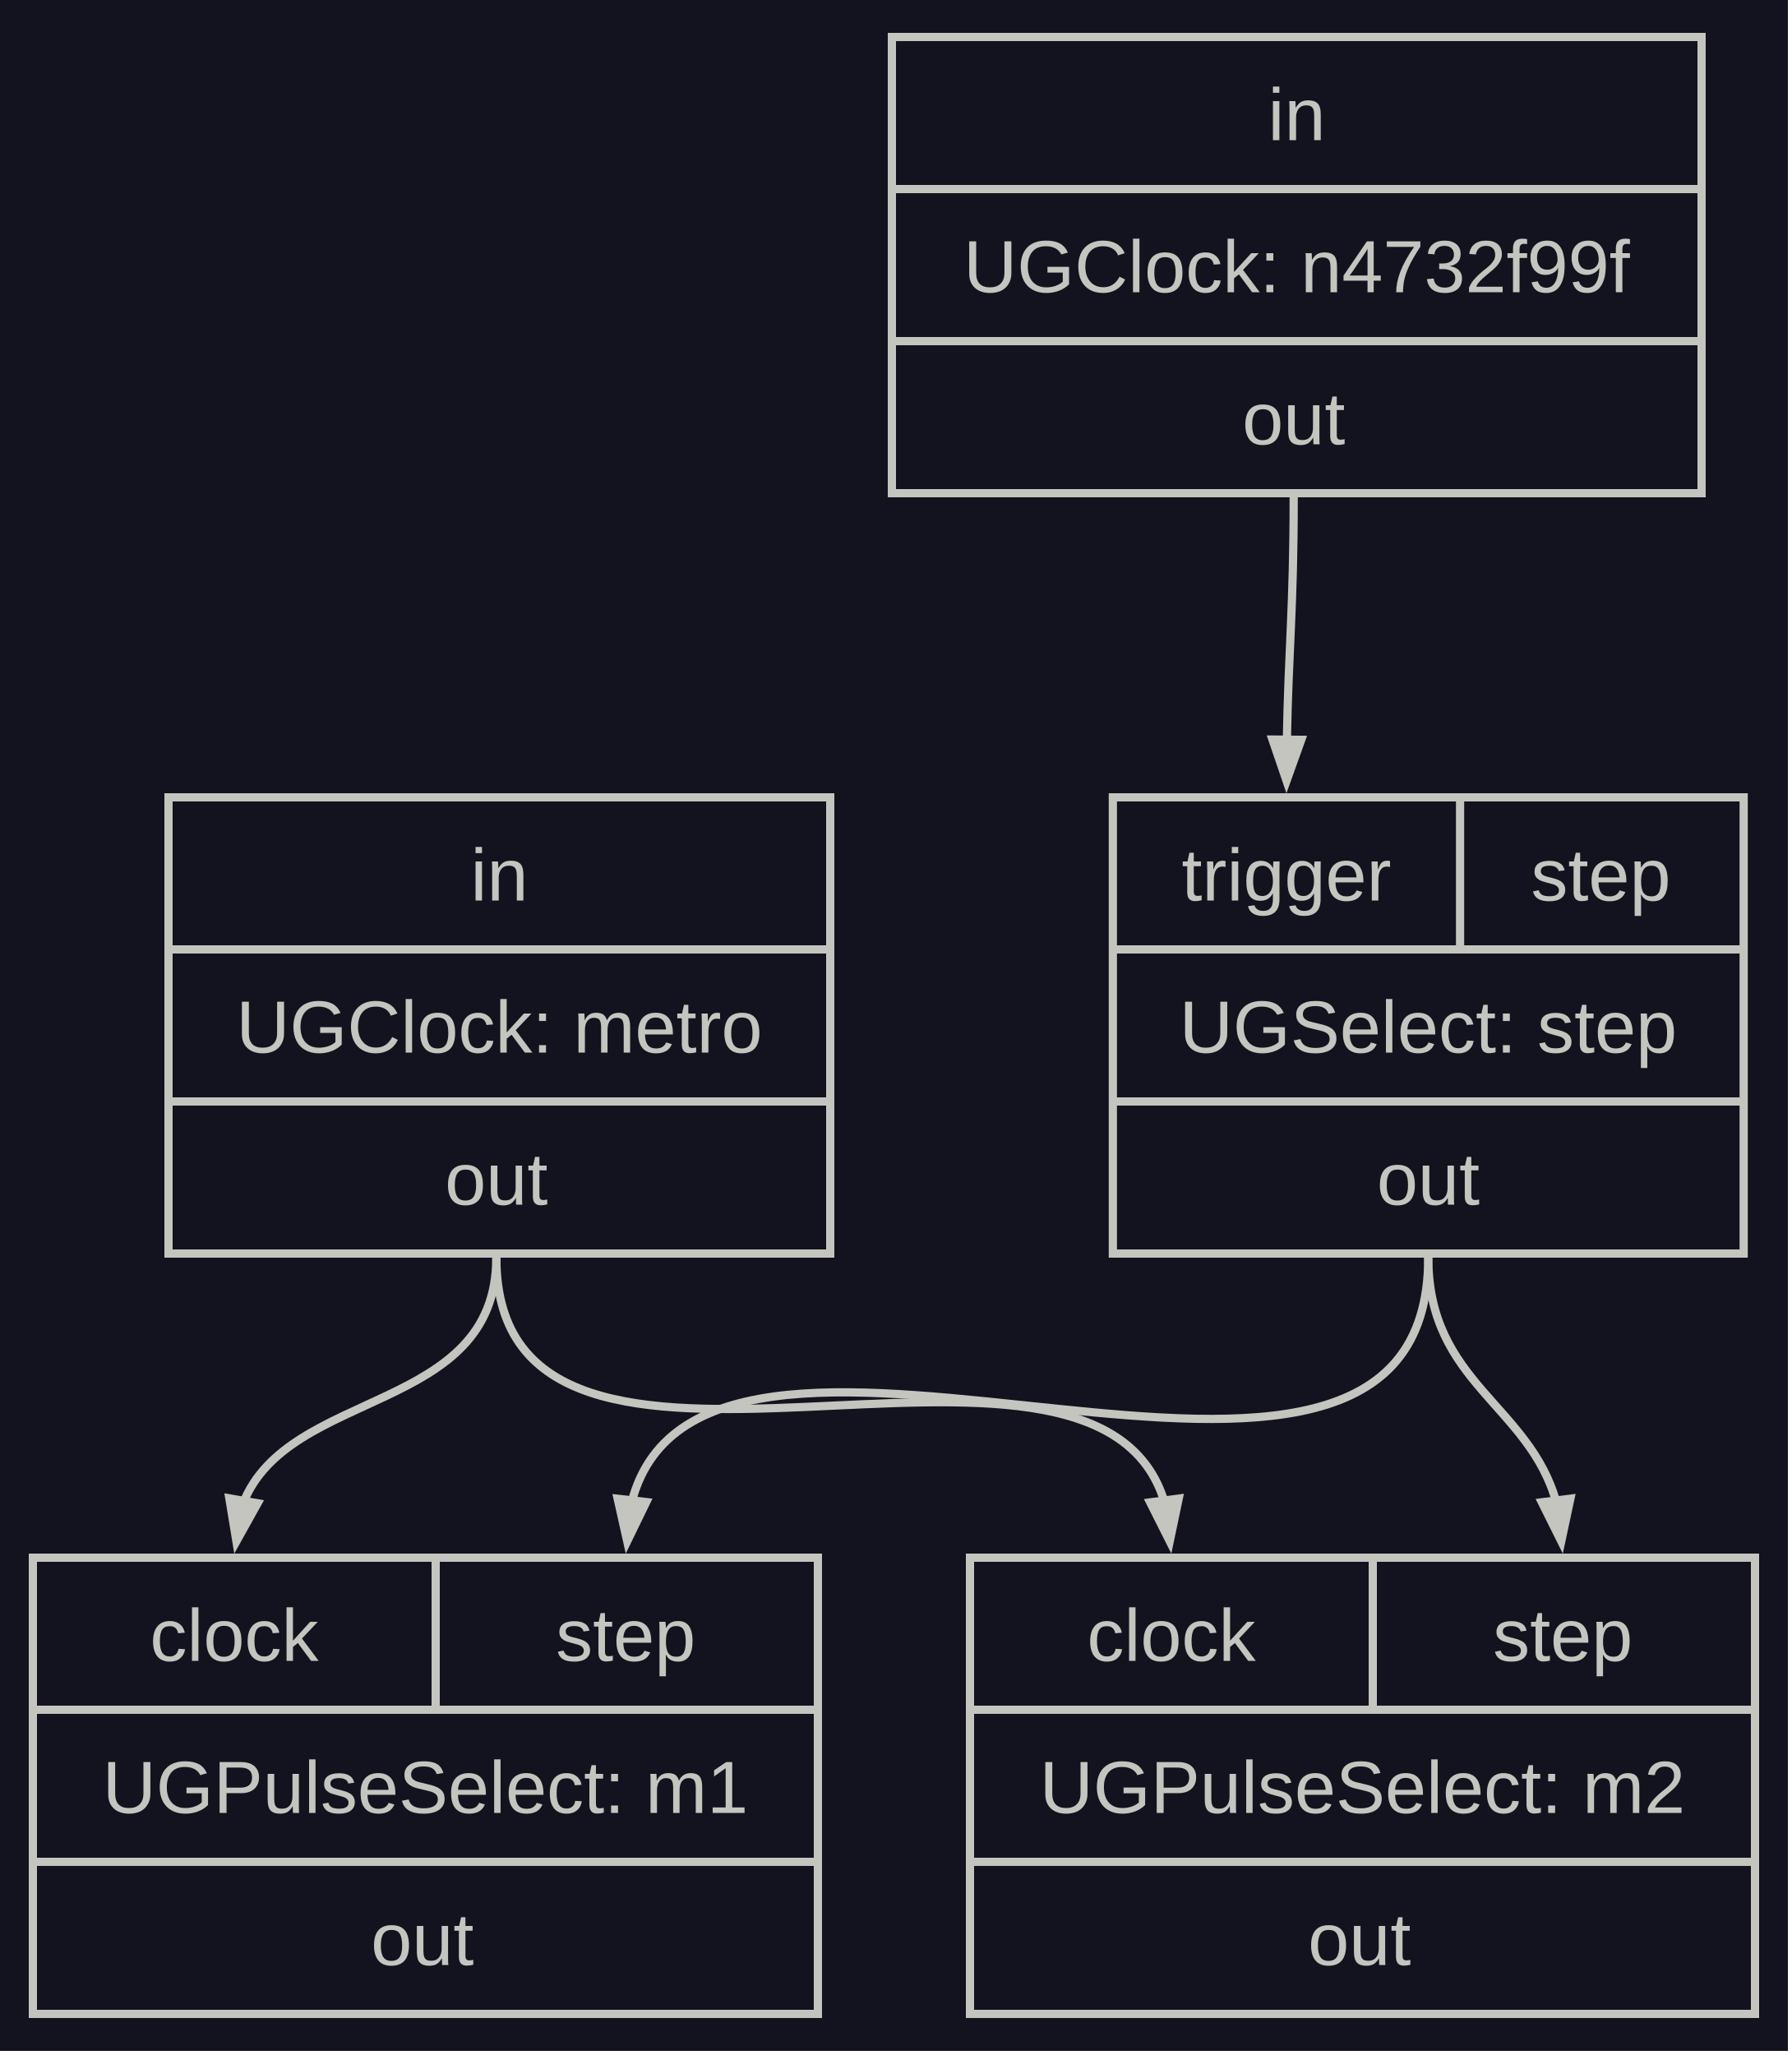
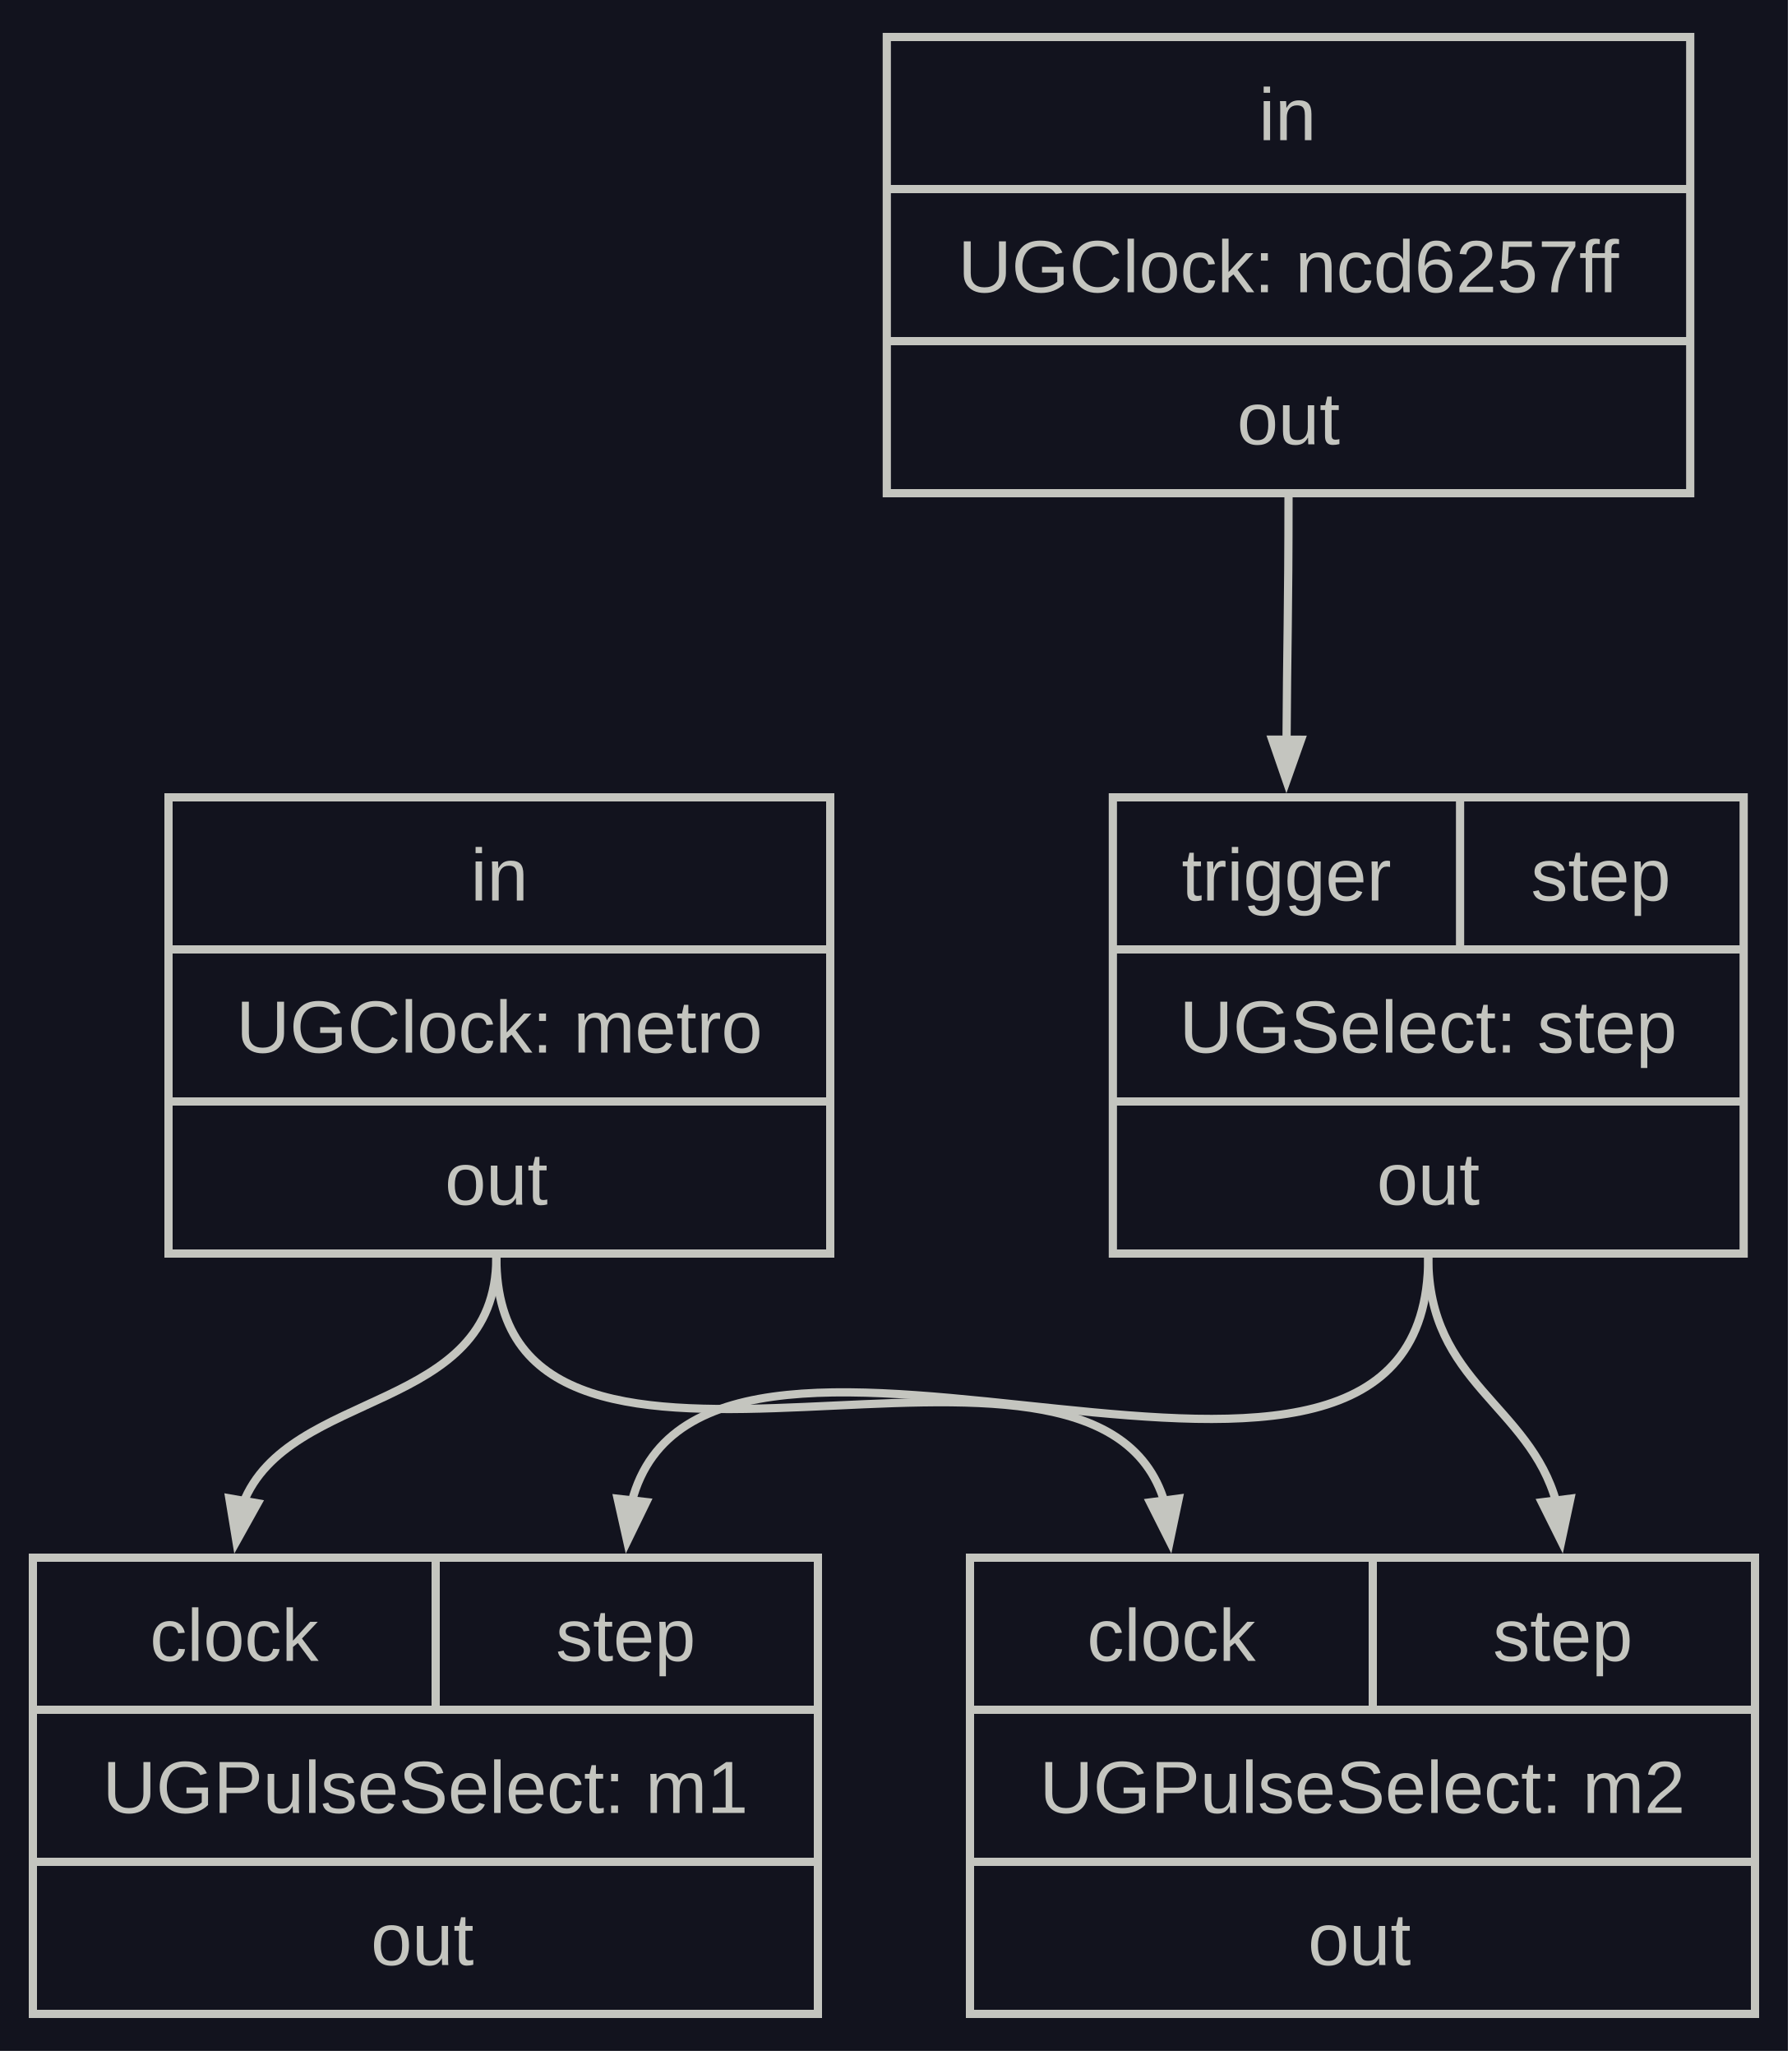
<svg xmlns="http://www.w3.org/2000/svg" width="218pt" height="250pt" viewBox="0.00 0.00 218.00 250.00">
  <g id="graph0" class="graph" transform="scale(1 1) rotate(0) translate(4 245.5)">
    <polygon fill="#12131e" stroke="none" points="-4,4 -4,-245.5 213.5,-245.5 213.5,4 -4,4" />
    <g id="node1" class="node">
      <polygon fill="none" stroke="#c4c5bf" points="16.5,-93 16.5,-148.5 97,-148.5 97,-93 16.5,-93" />
      <text xml:space="preserve" text-anchor="middle" x="56.75" y="-135.95" font-family="Arial" font-size="9.00" fill="#c4c5bf">in</text>
      <polyline fill="none" stroke="#c4c5bf" points="16.5,-130 97,-130" />
      <text xml:space="preserve" text-anchor="middle" x="56.75" y="-117.45" font-family="Arial" font-size="9.00" fill="#c4c5bf">UGClock: metro</text>
      <polyline fill="none" stroke="#c4c5bf" points="16.5,-111.5 97,-111.5" />
      <text xml:space="preserve" text-anchor="middle" x="56.38" y="-98.95" font-family="Arial" font-size="9.00" fill="#c4c5bf">out</text>
    </g>
    <g id="node4" class="node">
      <polygon fill="none" stroke="#c4c5bf" points="0,-0.5 0,-56 95.5,-56 95.5,-0.5 0,-0.5" />
      <text xml:space="preserve" text-anchor="middle" x="24.5" y="-43.45" font-family="Arial" font-size="9.00" fill="#c4c5bf">clock</text>
      <polyline fill="none" stroke="#c4c5bf" points="49,-37.5 49,-56" />
      <text xml:space="preserve" text-anchor="middle" x="72.12" y="-43.45" font-family="Arial" font-size="9.00" fill="#c4c5bf">step</text>
      <polyline fill="none" stroke="#c4c5bf" points="0,-37.5 95.5,-37.5" />
      <text xml:space="preserve" text-anchor="middle" x="47.75" y="-24.95" font-family="Arial" font-size="9.00" fill="#c4c5bf">UGPulseSelect: m1</text>
      <polyline fill="none" stroke="#c4c5bf" points="0,-19 95.5,-19" />
      <text xml:space="preserve" text-anchor="middle" x="47.38" y="-6.45" font-family="Arial" font-size="9.00" fill="#c4c5bf">out</text>
    </g>
    <g id="edge2" class="edge">
      <path fill="none" stroke="#c4c5bf" d="M56.38,-92.5C56.38,-73.47 31.09,-76.73 25.56,-62.58" />
      <polygon fill="#c4c5bf" stroke="#c4c5bf" points="27.34,-62.62 24.76,-57.99 23.9,-63.22 27.34,-62.62" />
    </g>
    <g id="node5" class="node">
      <polygon fill="none" stroke="#c4c5bf" points="114,-0.5 114,-56 209.5,-56 209.5,-0.5 114,-0.5" />
      <text xml:space="preserve" text-anchor="middle" x="138.5" y="-43.45" font-family="Arial" font-size="9.00" fill="#c4c5bf">clock</text>
      <polyline fill="none" stroke="#c4c5bf" points="163,-37.5 163,-56" />
      <text xml:space="preserve" text-anchor="middle" x="186.12" y="-43.45" font-family="Arial" font-size="9.00" fill="#c4c5bf">step</text>
      <polyline fill="none" stroke="#c4c5bf" points="114,-37.5 209.5,-37.5" />
      <text xml:space="preserve" text-anchor="middle" x="161.75" y="-24.95" font-family="Arial" font-size="9.00" fill="#c4c5bf">UGPulseSelect: m2</text>
      <polyline fill="none" stroke="#c4c5bf" points="114,-19 209.5,-19" />
      <text xml:space="preserve" text-anchor="middle" x="161.38" y="-6.45" font-family="Arial" font-size="9.00" fill="#c4c5bf">out</text>
    </g>
    <g id="edge4" class="edge">
      <path fill="none" stroke="#c4c5bf" d="M56.38,-92.5C56.38,-54.98 129.16,-91.52 137.69,-62.68" />
      <polygon fill="#c4c5bf" stroke="#c4c5bf" points="139.39,-63.19 138.3,-58 135.92,-62.73 139.39,-63.19" />
    </g>
    <g id="node2" class="node">
-       <polygon fill="none" stroke="#c4c5bf" points="104.5,-185.5 104.5,-241 203,-241 203,-185.5 104.5,-185.5" />
-       <text xml:space="preserve" text-anchor="middle" x="153.75" y="-228.45" font-family="Arial" font-size="9.00" fill="#c4c5bf">in</text>
-       <polyline fill="none" stroke="#c4c5bf" points="104.5,-222.5 203,-222.5" />
-       <text xml:space="preserve" text-anchor="middle" x="153.75" y="-209.95" font-family="Arial" font-size="9.00" fill="#c4c5bf">UGClock: n4732f99f</text>
-       <polyline fill="none" stroke="#c4c5bf" points="104.5,-204 203,-204" />
-       <text xml:space="preserve" text-anchor="middle" x="153.38" y="-191.45" font-family="Arial" font-size="9.00" fill="#c4c5bf">out</text>
+       <polygon fill="none" stroke="#c4c5bf" points="103.88,-185.5 103.88,-241 201.62,-241 201.62,-185.5 103.88,-185.5" />
+       <text xml:space="preserve" text-anchor="middle" x="152.62" y="-228.45" font-family="Arial" font-size="9.00" fill="#c4c5bf">in</text>
+       <polyline fill="none" stroke="#c4c5bf" points="103.88,-222.5 201.62,-222.5" />
+       <text xml:space="preserve" text-anchor="middle" x="152.75" y="-209.95" font-family="Arial" font-size="9.00" fill="#c4c5bf">UGClock: ncd6257ff</text>
+       <polyline fill="none" stroke="#c4c5bf" points="103.88,-204 201.62,-204" />
+       <text xml:space="preserve" text-anchor="middle" x="152.75" y="-191.45" font-family="Arial" font-size="9.00" fill="#c4c5bf">out</text>
    </g>
    <g id="node3" class="node">
      <polygon fill="none" stroke="#c4c5bf" points="131.38,-93 131.38,-148.5 208.12,-148.5 208.12,-93 131.38,-93" />
      <text xml:space="preserve" text-anchor="middle" x="152.5" y="-135.95" font-family="Arial" font-size="9.00" fill="#c4c5bf">trigger</text>
      <polyline fill="none" stroke="#c4c5bf" points="173.62,-130 173.62,-148.5" />
      <text xml:space="preserve" text-anchor="middle" x="190.75" y="-135.95" font-family="Arial" font-size="9.00" fill="#c4c5bf">step</text>
      <polyline fill="none" stroke="#c4c5bf" points="131.38,-130 208.12,-130" />
      <text xml:space="preserve" text-anchor="middle" x="169.75" y="-117.45" font-family="Arial" font-size="9.00" fill="#c4c5bf">UGSelect: step</text>
      <polyline fill="none" stroke="#c4c5bf" points="131.38,-111.5 208.12,-111.5" />
      <text xml:space="preserve" text-anchor="middle" x="169.75" y="-98.95" font-family="Arial" font-size="9.00" fill="#c4c5bf">out</text>
    </g>
    <g id="edge1" class="edge">
-       <path fill="none" stroke="#c4c5bf" d="M153.38,-185C153.38,-171.37 152.74,-166.45 152.55,-155.41" />
-       <polygon fill="#c4c5bf" stroke="#c4c5bf" points="154.3,-155.5 152.51,-150.51 150.8,-155.53 154.3,-155.5" />
+       <path fill="none" stroke="#c4c5bf" d="M152.75,-185C152.75,-171.37 152.57,-166.45 152.51,-155.41" />
+       <polygon fill="#c4c5bf" stroke="#c4c5bf" points="154.27,-155.51 152.5,-150.51 150.77,-155.52 154.27,-155.51" />
    </g>
    <g id="edge3" class="edge">
      <path fill="none" stroke="#c4c5bf" d="M169.75,-92.5C169.75,-48.6 81.79,-97.27 72.85,-62.78" />
      <polygon fill="#c4c5bf" stroke="#c4c5bf" points="74.62,-62.77 72.3,-58 71.14,-63.17 74.62,-62.77" />
    </g>
    <g id="edge5" class="edge">
      <path fill="none" stroke="#c4c5bf" d="M169.75,-92.5C169.75,-77.26 182.06,-74.6 185.34,-62.7" />
      <polygon fill="#c4c5bf" stroke="#c4c5bf" points="187.04,-63.18 185.93,-58 183.57,-62.74 187.04,-63.18" />
    </g>
  </g>
</svg>
